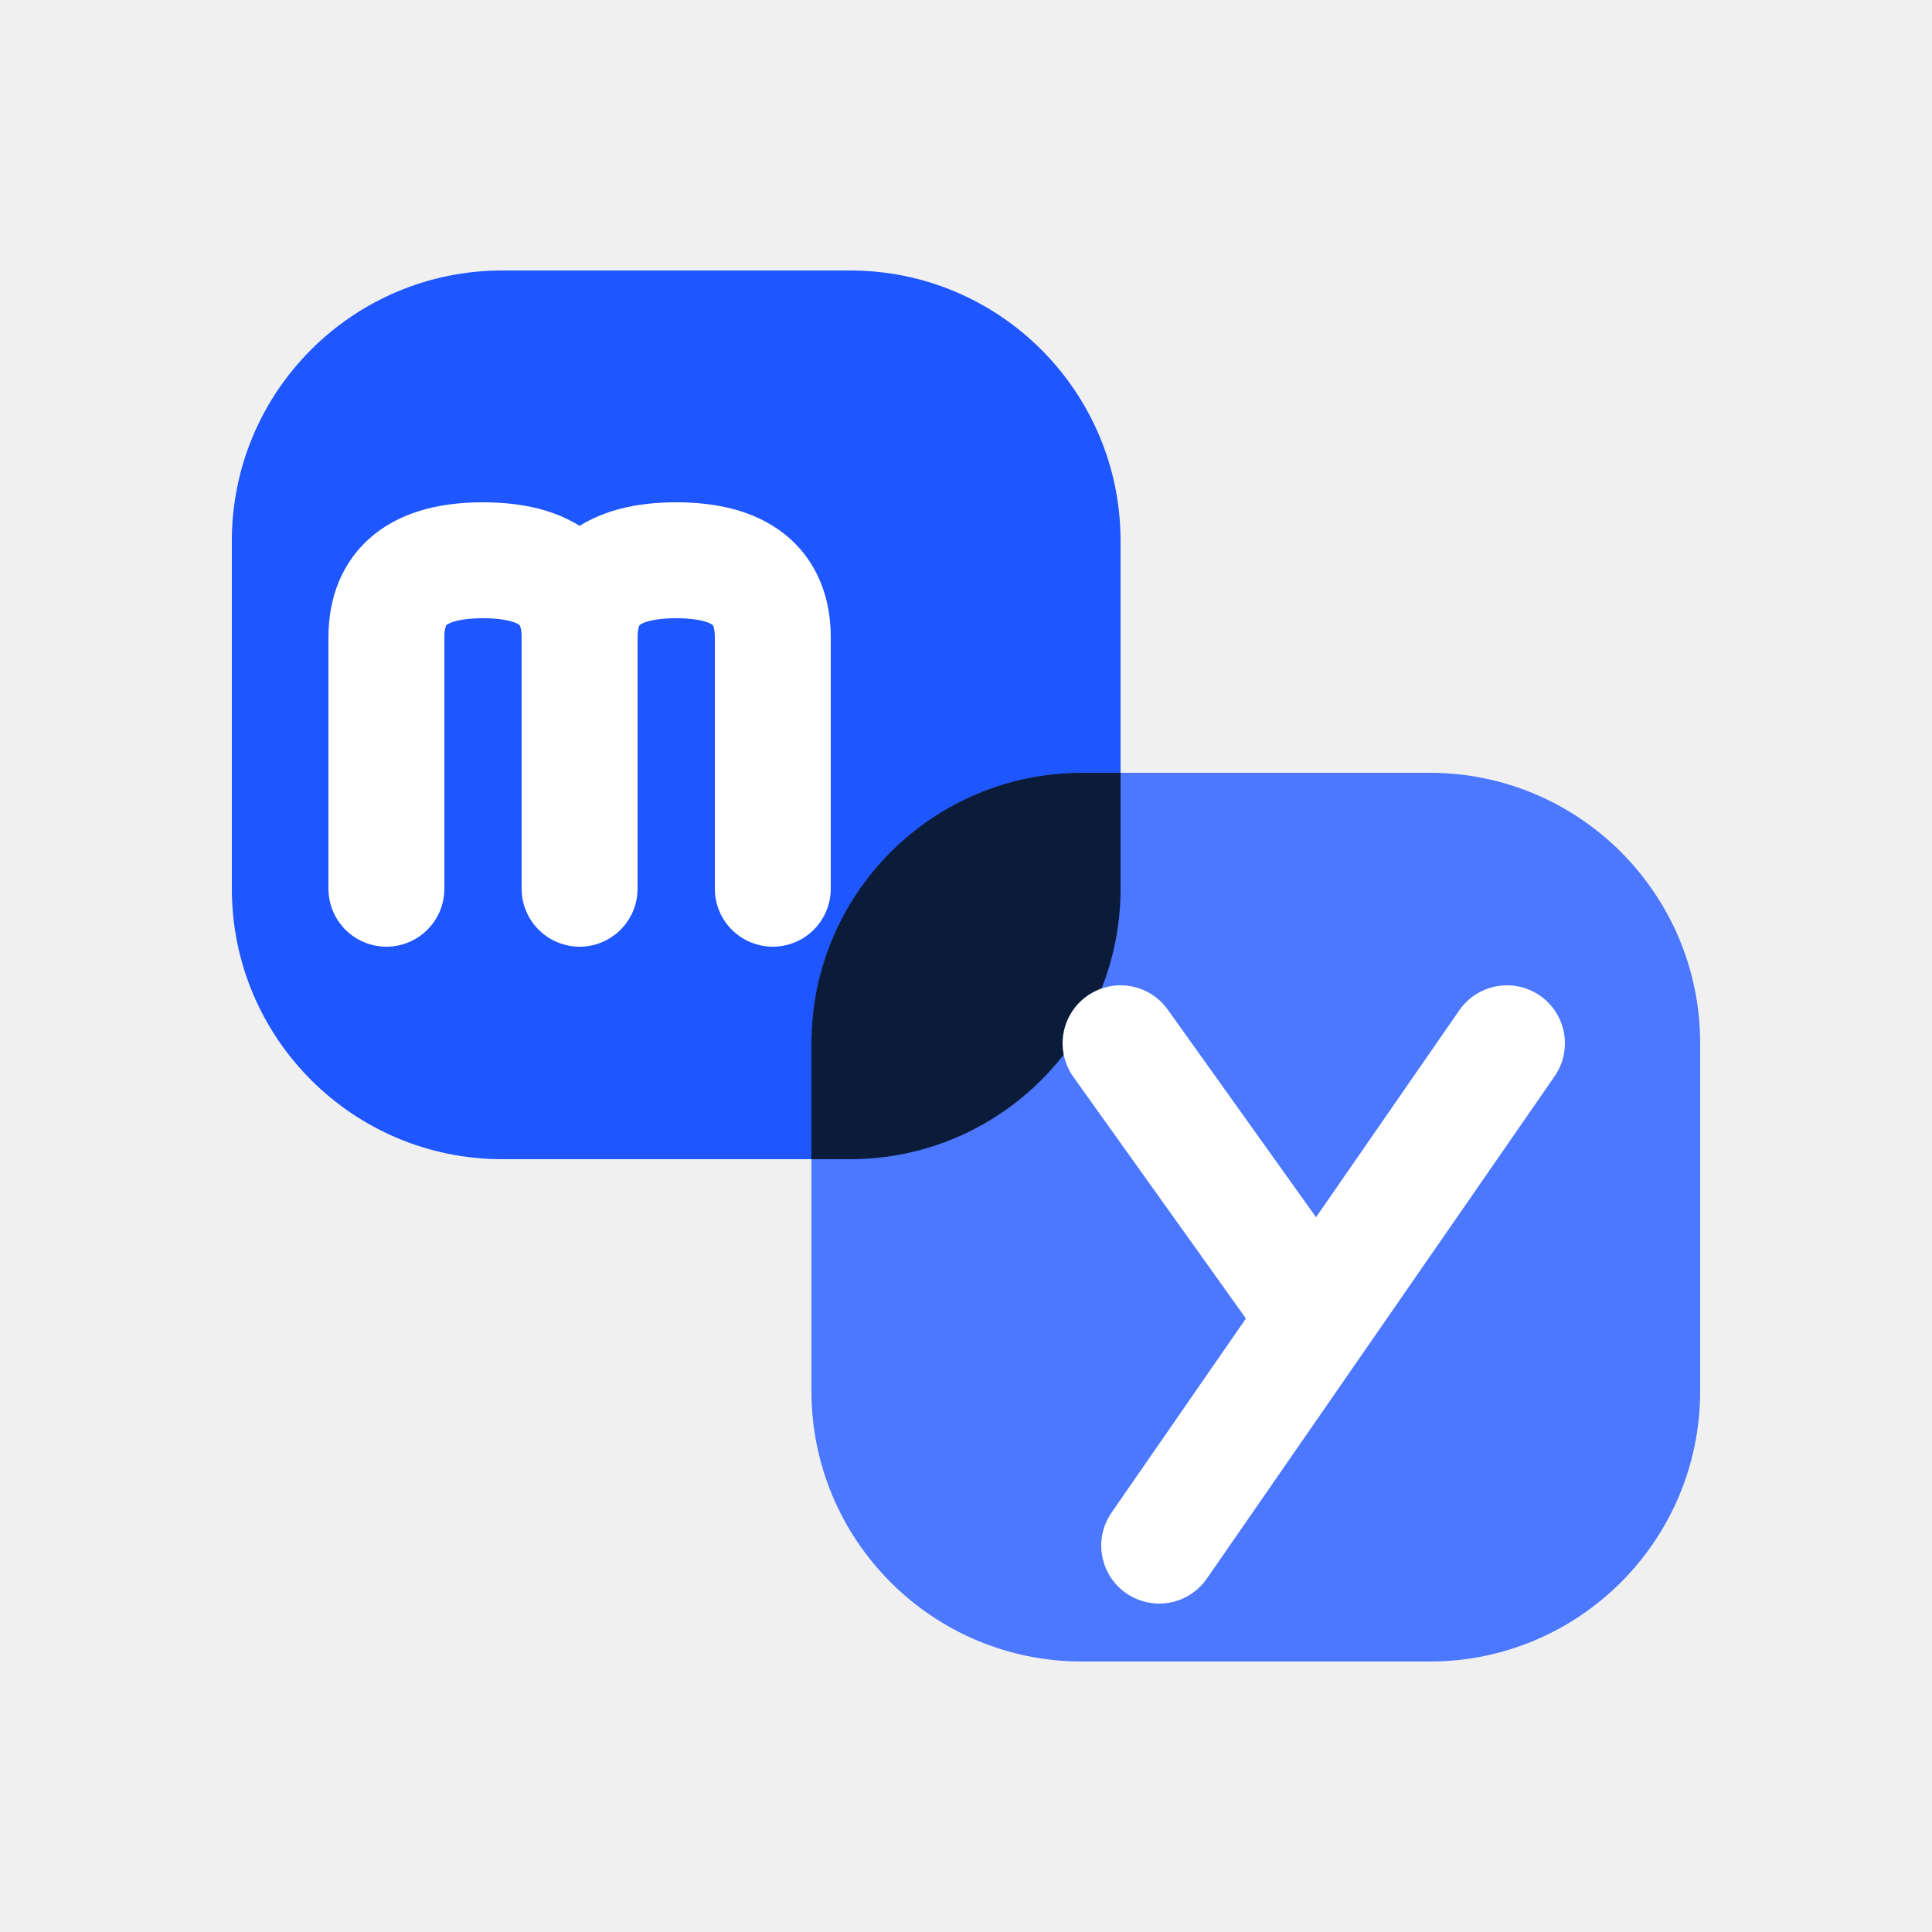
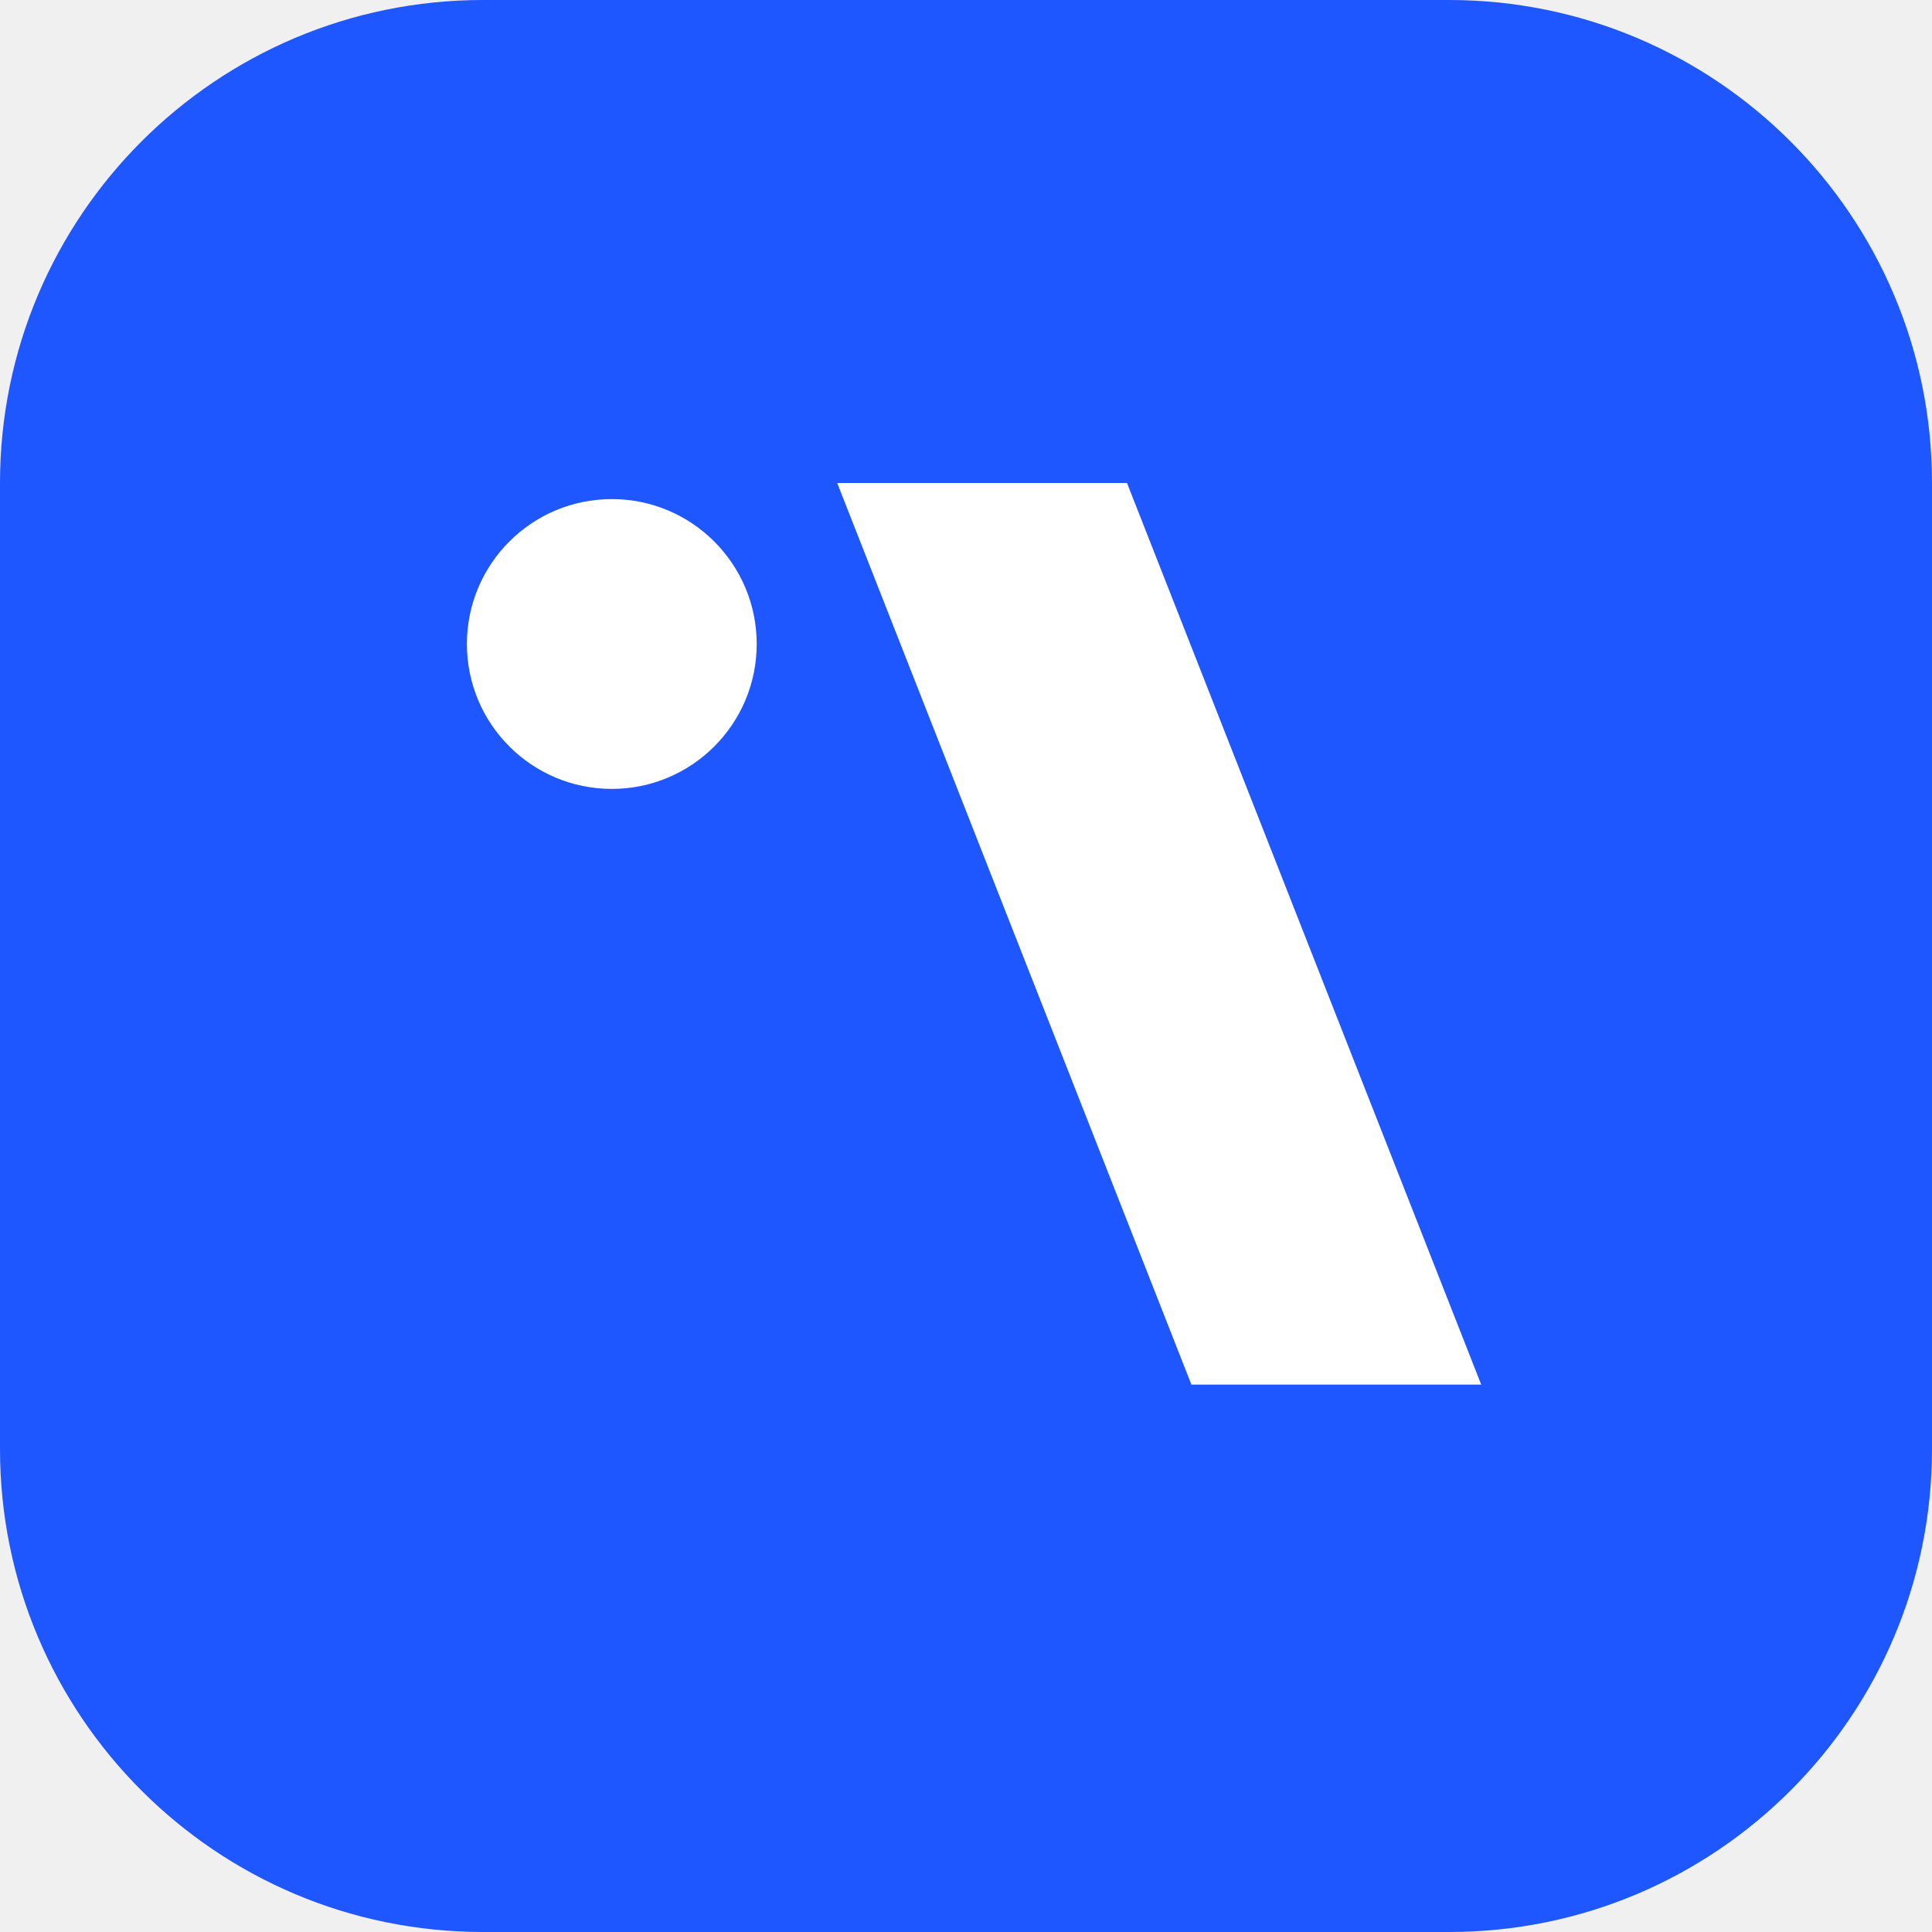
- <svg xmlns="http://www.w3.org/2000/svg" viewBox="0 0 100 100" role="img" aria-label="Mityu">
-   <defs>
-     <clipPath id="mt-a">
-       <rect x="12" y="14" width="46" height="46" rx="14" />
-     </clipPath>
-   </defs>
-   <rect x="12" y="14" width="46" height="46" rx="14" fill="#1E56FF" />
-   <rect x="42" y="40" width="46" height="46" rx="14" fill="#4B78FF" />
-   <rect x="42" y="40" width="46" height="46" rx="14" fill="#0B1B3A" clip-path="url(#mt-a)" />
-   <g fill="none" stroke="#FFFFFF" stroke-width="6" stroke-linecap="round" stroke-linejoin="round">
-     <path d="M20 46 L20 33 Q20 29 25 29 Q30 29 30 33 L30 46 M30 33 Q30 29 35 29 Q40 29 40 33 L40 46" />
-     <path d="M58 54 L68 68 M78 54 L60 80" />
-   </g>
+ <svg xmlns="http://www.w3.org/2000/svg" viewBox="0 0 120 120" width="120" height="120" role="img" aria-label="Mityu">
+   <rect width="120" height="120" rx="30" fill="#1E56FF" />
+   <circle cx="38" cy="40" r="9" fill="#ffffff" />
+   <polygon points="52,30 70,30 92,86 74,86" fill="#ffffff" />
</svg>
